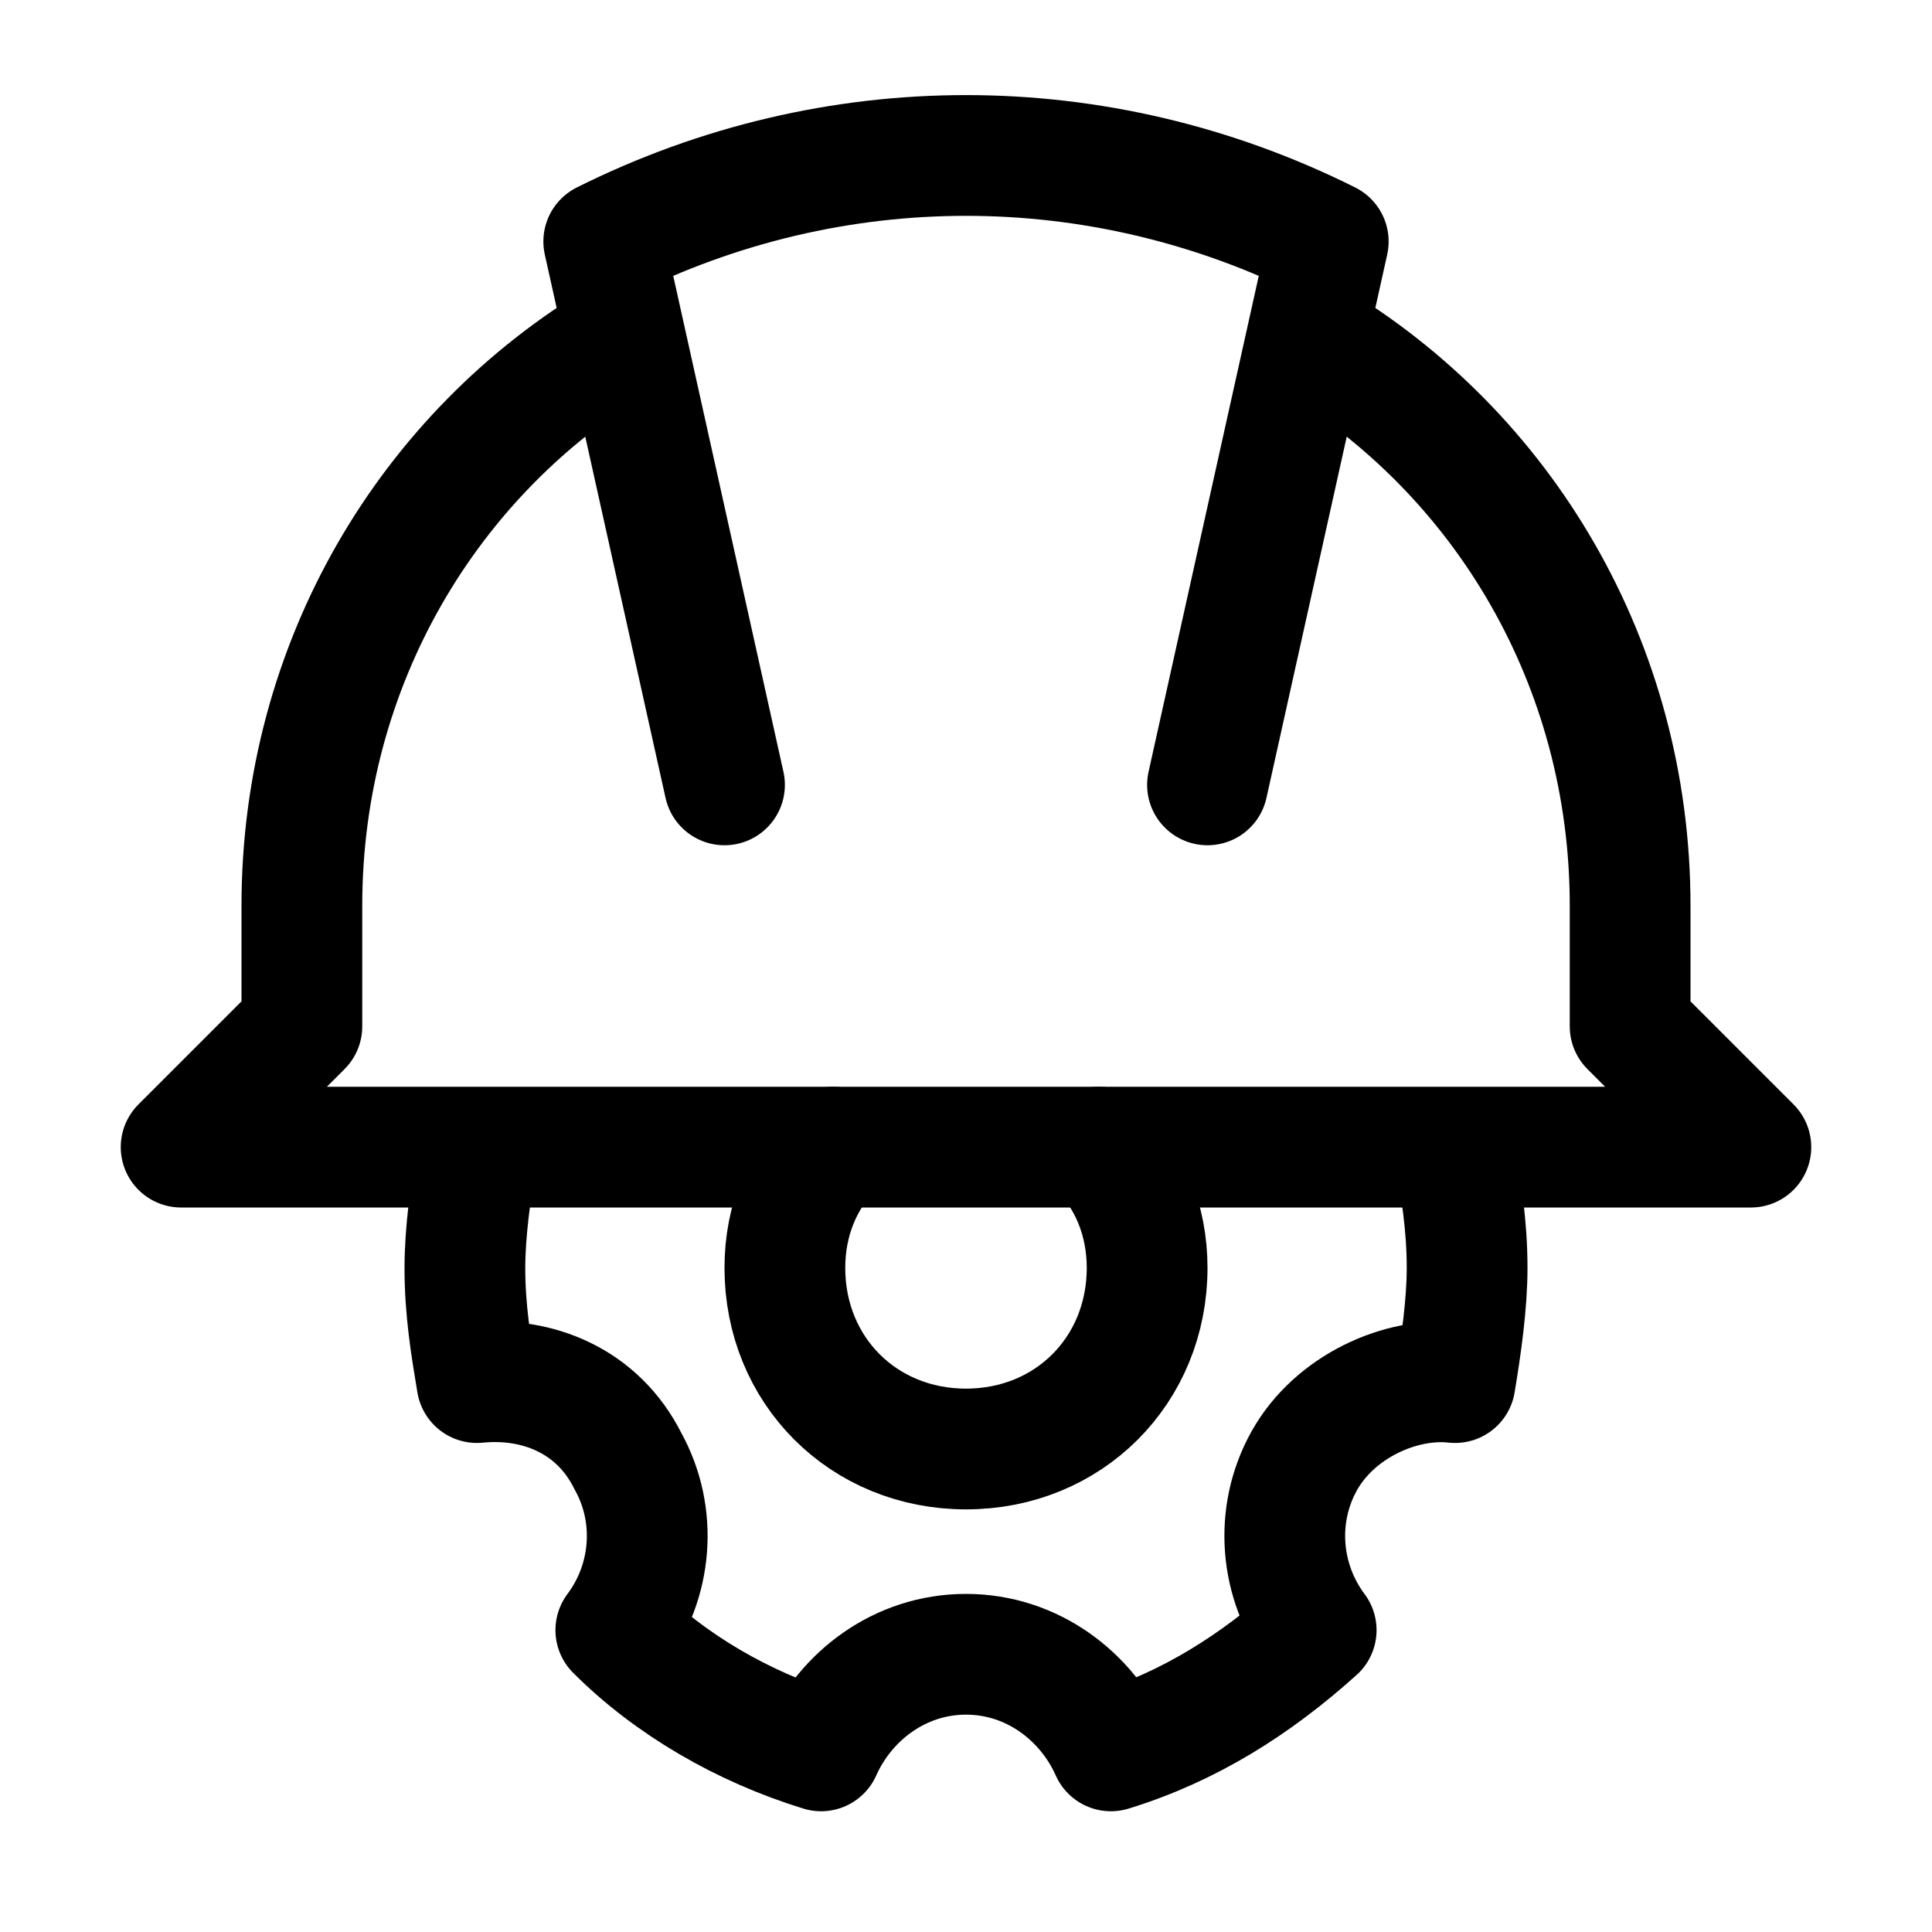
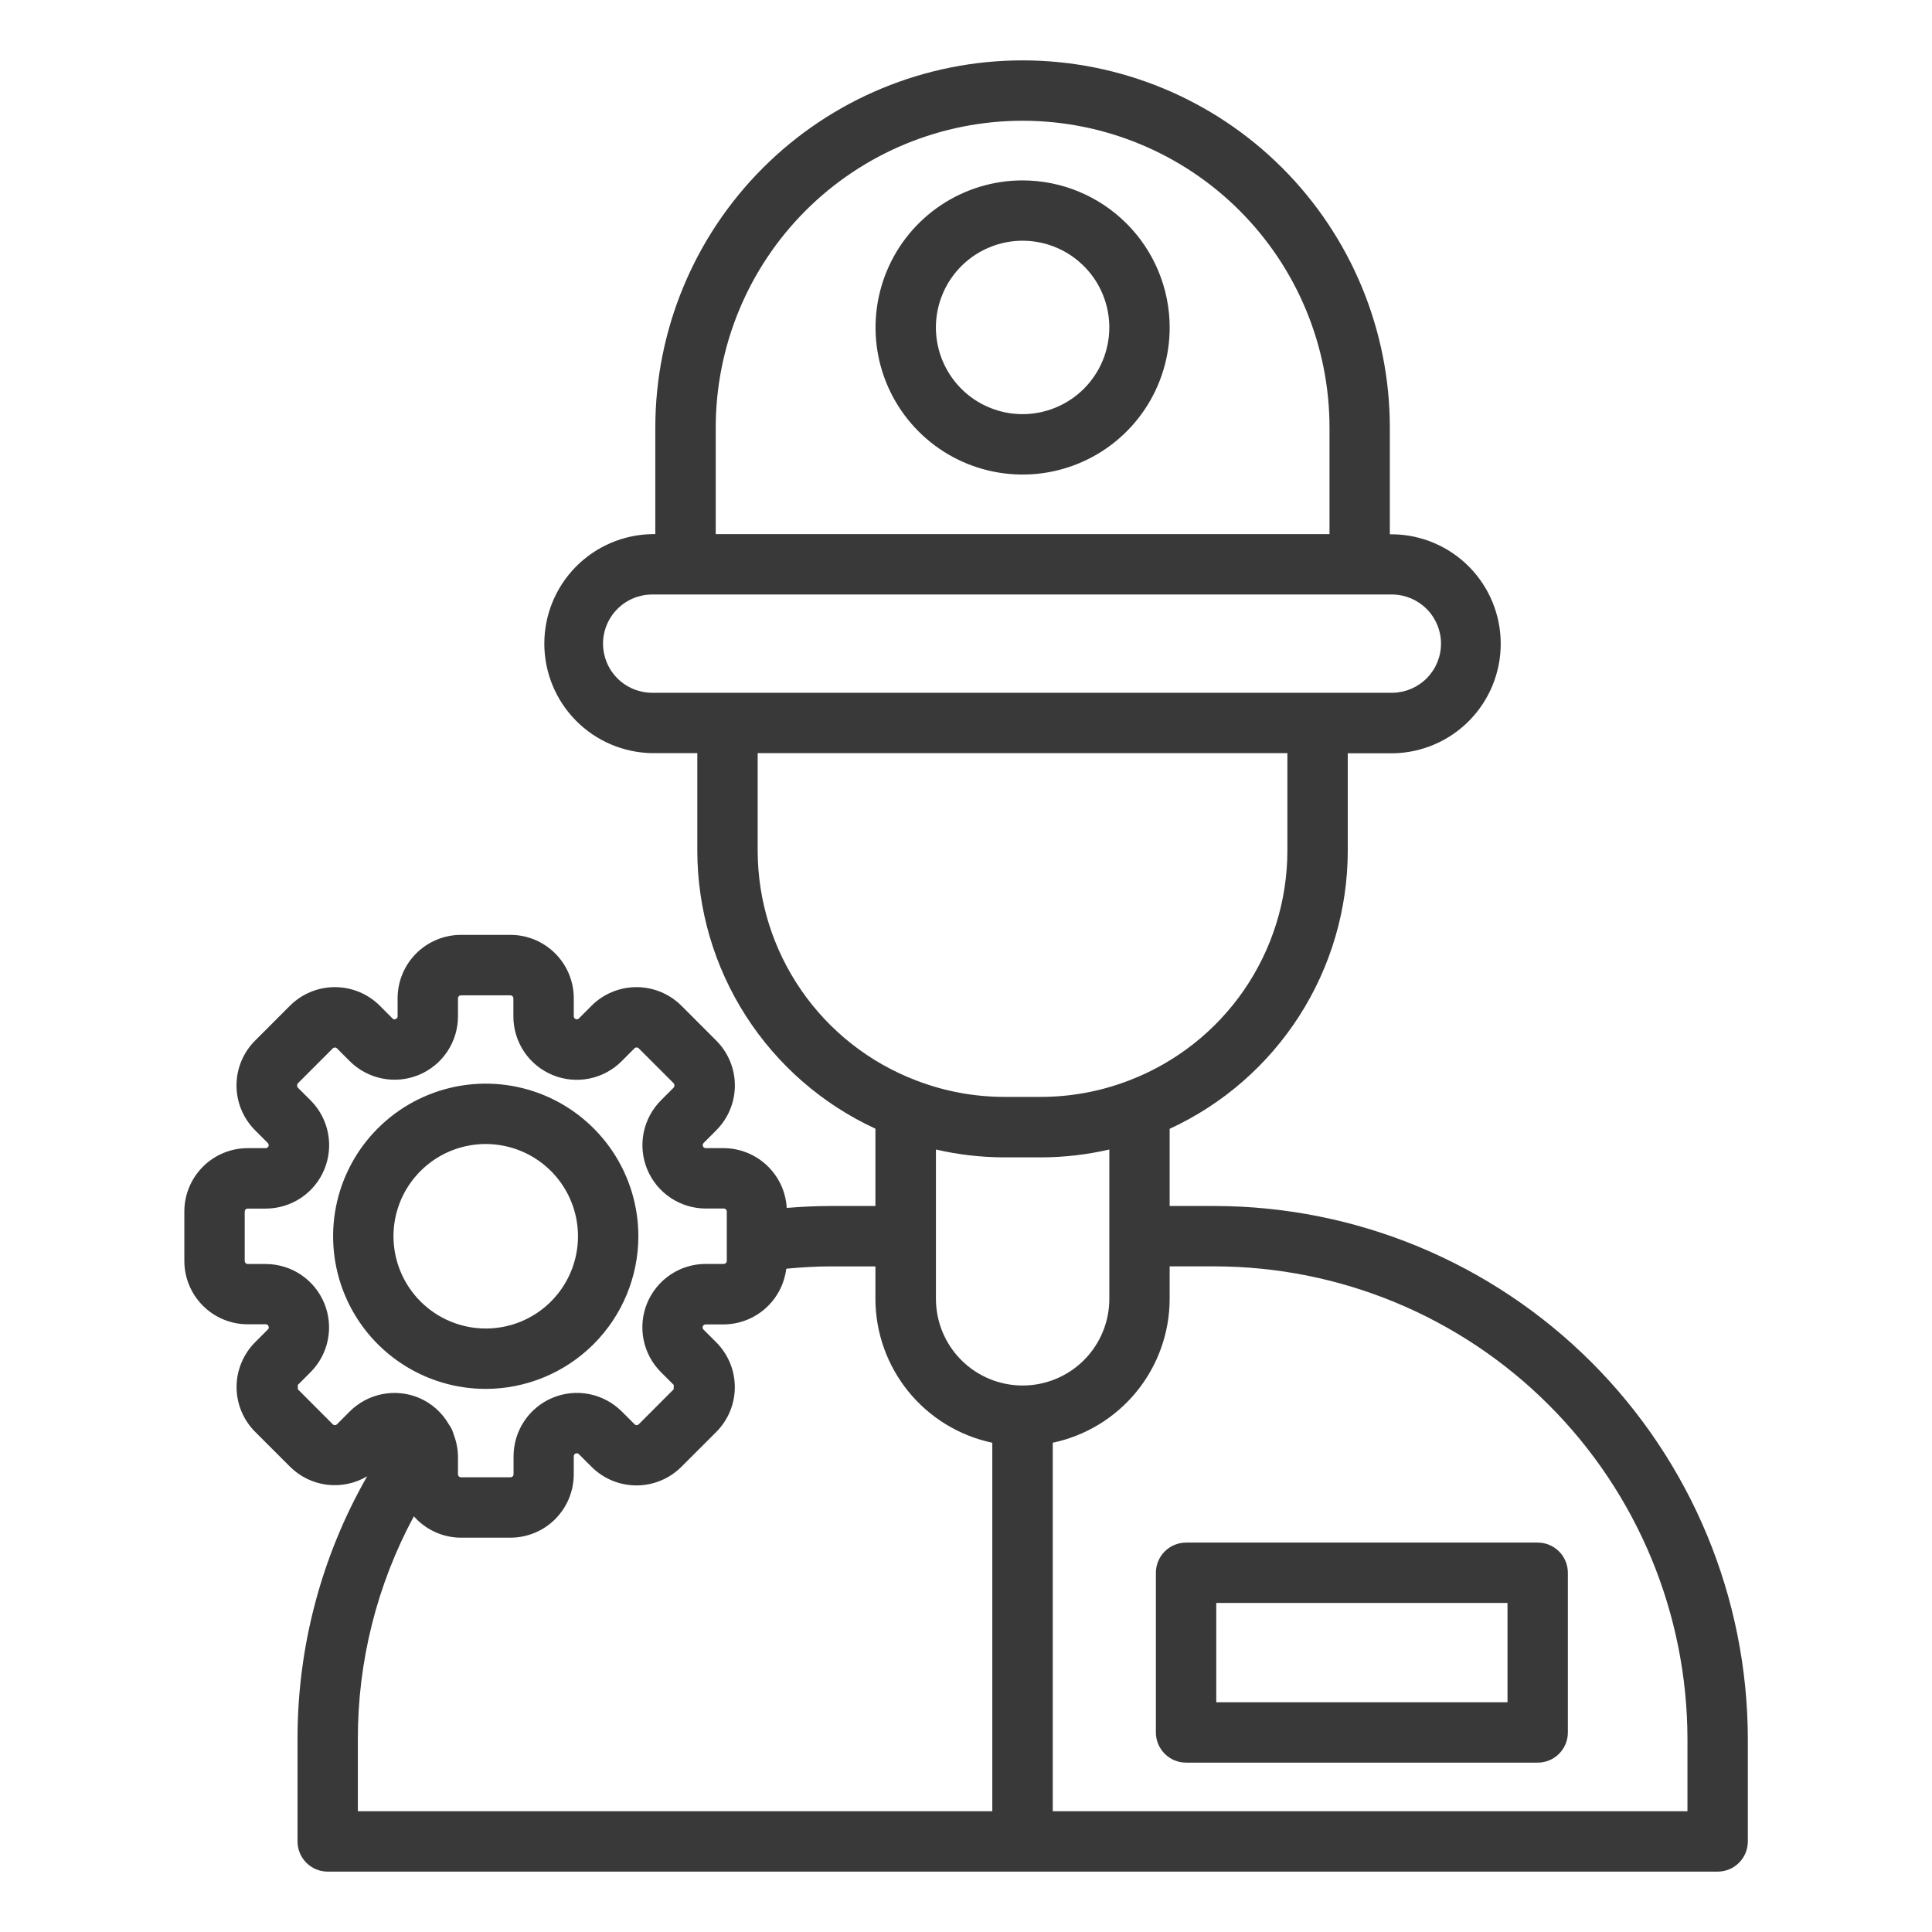
- <svg xmlns="http://www.w3.org/2000/svg" version="1.1" id="Icons" viewBox="0 0 32 32" xml:space="preserve" width="800px" height="800px" fill="#000000">
-   <g id="SVGRepo_bgCarrier" stroke-width="0" />
-   <g id="SVGRepo_tracerCarrier" stroke-linecap="round" stroke-linejoin="round" />
-   <g id="SVGRepo_iconCarrier">
-     <style type="text/css"> .st0{fill:none;stroke:#000000;stroke-width:2;stroke-linecap:round;stroke-linejoin:round;stroke-miterlimit:10;} .st1{fill:none;stroke:#000000;stroke-width:2;stroke-linejoin:round;stroke-miterlimit:10;} .st2{fill:none;stroke:#000000;stroke-width:2;stroke-linecap:round;stroke-miterlimit:10;} </style>
-     <path class="st0" d="M12,13l-2-9l0,0c3.8-1.9,8.2-1.9,12,0l0,0l-2,9" />
-     <path class="st0" d="M21.7,5.6C24.9,7.5,27,11,27,15v2l2,2H16H3l2-2v-2c0-4,2.1-7.5,5.3-9.4" />
-     <path class="st0" d="M7.9,19.1c-0.1,0.6-0.2,1.3-0.2,1.9c0,0.7,0.1,1.3,0.2,1.9c1-0.1,2,0.3,2.5,1.3c0.5,0.9,0.4,2-0.2,2.8 c0.9,0.9,2.1,1.6,3.4,2c0.4-0.9,1.3-1.6,2.4-1.6s2,0.7,2.4,1.6c1.3-0.4,2.4-1.1,3.4-2c-0.6-0.8-0.7-1.9-0.2-2.8 c0.5-0.9,1.6-1.4,2.5-1.3c0.1-0.6,0.2-1.3,0.2-1.9c0-0.7-0.1-1.3-0.2-1.9" />
-     <path class="st0" d="M13.8,19c-0.5,0.5-0.8,1.2-0.8,2c0,1.7,1.3,3,3,3s3-1.3,3-3c0-0.8-0.3-1.5-0.8-2" />
-   </g>
+ <svg xmlns="http://www.w3.org/2000/svg" width="80" height="80" viewBox="0 0 80 80" fill="none">
+   <path d="M42.344 7.47C41.139 7.47 39.962 7.827 38.961 8.496C37.959 9.165 37.178 10.117 36.718 11.229C36.257 12.342 36.136 13.567 36.371 14.748C36.606 15.929 37.186 17.015 38.038 17.866C38.889 18.718 39.974 19.298 41.156 19.533C42.337 19.768 43.562 19.647 44.674 19.186C45.787 18.726 46.738 17.945 47.408 16.943C48.077 15.942 48.434 14.764 48.434 13.56C48.432 11.945 47.79 10.397 46.648 9.256C45.507 8.114 43.959 7.472 42.344 7.47ZM42.344 17.149C41.634 17.149 40.94 16.938 40.349 16.544C39.759 16.149 39.299 15.588 39.027 14.932C38.755 14.276 38.684 13.554 38.823 12.858C38.962 12.162 39.304 11.522 39.806 11.02C40.308 10.518 40.948 10.176 41.644 10.037C42.341 9.899 43.063 9.97 43.719 10.242C44.375 10.514 44.935 10.975 45.33 11.565C45.724 12.156 45.934 12.85 45.934 13.56C45.933 14.512 45.554 15.424 44.881 16.097C44.208 16.769 43.295 17.148 42.344 17.149Z" fill="#393939" />
+   <path d="M50.293 49.938H48.433V46.742C50.631 45.728 52.493 44.107 53.8 42.069C55.106 40.032 55.803 37.663 55.808 35.242V31.192H57.683C58.872 31.173 60.007 30.686 60.841 29.838C61.675 28.99 62.142 27.848 62.142 26.658C62.142 25.468 61.675 24.326 60.841 23.478C60.007 22.63 58.872 22.143 57.683 22.124H57.55V17.707C57.55 13.674 55.948 9.806 53.096 6.954C50.244 4.102 46.376 2.5 42.343 2.5C38.309 2.5 34.441 4.102 31.59 6.954C28.738 9.806 27.135 13.674 27.135 17.707V22.117H26.999C25.809 22.137 24.675 22.624 23.841 23.472C23.007 24.32 22.539 25.462 22.539 26.652C22.539 27.842 23.007 28.984 23.841 29.832C24.675 30.68 25.809 31.166 26.999 31.186H28.874V35.236C28.879 37.657 29.576 40.026 30.882 42.063C32.189 44.101 34.051 45.722 36.249 46.736V49.938H34.393C33.784 49.938 33.178 49.969 32.577 50.017C32.538 49.35 32.247 48.723 31.762 48.263C31.277 47.803 30.635 47.545 29.967 47.542H29.227C29.201 47.543 29.176 47.536 29.155 47.522C29.134 47.508 29.117 47.489 29.108 47.465C29.098 47.441 29.096 47.416 29.101 47.391C29.107 47.366 29.119 47.344 29.138 47.326L29.659 46.803C29.903 46.559 30.097 46.269 30.229 45.951C30.361 45.632 30.429 45.291 30.429 44.946C30.429 44.601 30.361 44.259 30.229 43.941C30.097 43.622 29.903 43.333 29.659 43.089L28.213 41.642C27.719 41.151 27.052 40.875 26.355 40.875C25.659 40.875 24.991 41.151 24.498 41.642L23.975 42.166C23.959 42.186 23.936 42.199 23.912 42.204C23.887 42.21 23.861 42.206 23.838 42.195C23.813 42.187 23.792 42.171 23.777 42.15C23.763 42.128 23.756 42.102 23.759 42.076V41.336C23.759 40.64 23.483 39.972 22.99 39.48C22.498 38.988 21.83 38.711 21.134 38.711H19.089C18.393 38.711 17.725 38.988 17.233 39.48C16.741 39.972 16.464 40.64 16.464 41.336V42.076C16.467 42.102 16.461 42.128 16.446 42.15C16.432 42.171 16.41 42.187 16.385 42.194C16.363 42.207 16.337 42.212 16.311 42.207C16.286 42.202 16.263 42.187 16.248 42.166L15.724 41.642C15.231 41.151 14.563 40.875 13.867 40.875C13.17 40.875 12.502 41.151 12.009 41.642L10.563 43.089C10.319 43.333 10.125 43.622 9.993 43.941C9.861 44.259 9.793 44.601 9.793 44.946C9.793 45.291 9.861 45.632 9.993 45.951C10.125 46.269 10.319 46.559 10.563 46.803L11.087 47.326C11.105 47.344 11.118 47.366 11.123 47.391C11.129 47.416 11.126 47.442 11.117 47.466C11.107 47.489 11.09 47.509 11.069 47.523C11.047 47.537 11.022 47.543 10.997 47.542H10.258C9.562 47.542 8.894 47.819 8.402 48.311C7.909 48.804 7.633 49.471 7.633 50.167V52.211C7.633 52.907 7.909 53.575 8.402 54.067C8.894 54.56 9.562 54.836 10.258 54.836H10.999C11.025 54.834 11.051 54.84 11.072 54.854C11.094 54.869 11.109 54.89 11.117 54.915C11.129 54.938 11.133 54.964 11.128 54.989C11.123 55.014 11.109 55.036 11.089 55.053L10.567 55.576C10.322 55.82 10.129 56.11 9.997 56.428C9.864 56.747 9.796 57.089 9.796 57.434C9.796 57.779 9.864 58.12 9.997 58.439C10.129 58.758 10.322 59.047 10.567 59.291L12.012 60.736C12.425 61.146 12.962 61.408 13.54 61.479C14.117 61.55 14.703 61.428 15.203 61.13C13.309 64.441 12.316 68.191 12.32 72.005V76.25C12.32 76.582 12.452 76.9 12.686 77.134C12.921 77.368 13.239 77.5 13.57 77.5H71.124C71.456 77.5 71.773 77.368 72.008 77.134C72.242 76.9 72.374 76.582 72.374 76.25V72.013C72.367 66.159 70.039 60.547 65.899 56.408C61.759 52.27 56.147 49.943 50.293 49.938ZM29.637 17.707C29.637 14.337 30.975 11.105 33.358 8.722C35.742 6.339 38.974 5 42.344 5C45.714 5 48.947 6.339 51.33 8.722C53.713 11.105 55.052 14.337 55.052 17.707V22.117H29.637V17.707ZM24.97 26.651C24.971 26.113 25.185 25.597 25.565 25.216C25.945 24.834 26.461 24.619 26.999 24.617H57.684C58.215 24.631 58.719 24.851 59.09 25.231C59.461 25.611 59.669 26.121 59.669 26.652C59.669 27.183 59.461 27.693 59.09 28.073C58.719 28.453 58.215 28.673 57.684 28.686H26.999C26.46 28.684 25.945 28.469 25.564 28.088C25.184 27.706 24.971 27.19 24.97 26.651ZM31.374 35.236V31.186H53.308V35.236C53.304 37.296 52.676 39.306 51.508 41.001C50.339 42.697 48.684 43.999 46.762 44.736C46.728 44.746 46.694 44.759 46.662 44.773C45.53 45.198 44.331 45.417 43.122 45.42H41.567C40.356 45.417 39.155 45.198 38.022 44.771C37.992 44.756 37.96 44.749 37.929 44.736C36.004 44.001 34.348 42.699 33.178 41.003C32.007 39.307 31.378 37.297 31.374 35.236ZM41.562 47.924H43.124C44.07 47.921 45.013 47.812 45.935 47.599V51.175V51.188V51.2V53.781C45.935 54.733 45.557 55.647 44.884 56.32C44.211 56.993 43.297 57.371 42.345 57.371C41.393 57.371 40.48 56.993 39.807 56.32C39.133 55.647 38.755 54.733 38.755 53.781V51.2V51.188V51.175V47.599C39.677 47.812 40.62 47.921 41.567 47.924H41.562ZM13.957 58.972C13.945 58.985 13.931 58.995 13.915 59.001C13.9 59.008 13.883 59.011 13.866 59.011C13.849 59.011 13.832 59.008 13.817 59.001C13.801 58.995 13.787 58.985 13.775 58.972L12.332 57.526V57.347L12.854 56.824C13.222 56.457 13.473 55.989 13.575 55.48C13.676 54.97 13.625 54.442 13.426 53.962C13.227 53.481 12.891 53.071 12.459 52.782C12.027 52.494 11.519 52.34 10.999 52.34H10.258C10.241 52.34 10.225 52.337 10.21 52.331C10.195 52.324 10.181 52.315 10.169 52.303C10.158 52.292 10.149 52.278 10.142 52.263C10.136 52.248 10.133 52.231 10.133 52.215V50.17C10.133 50.137 10.146 50.105 10.169 50.082C10.193 50.058 10.225 50.045 10.258 50.045H10.999C11.519 50.046 12.027 49.893 12.46 49.604C12.893 49.316 13.23 48.906 13.429 48.425C13.628 47.945 13.68 47.416 13.579 46.907C13.477 46.397 13.226 45.928 12.858 45.561L12.333 45.038C12.313 45.012 12.302 44.98 12.302 44.948C12.302 44.916 12.313 44.884 12.333 44.859L13.777 43.414C13.788 43.402 13.802 43.392 13.818 43.386C13.833 43.379 13.85 43.376 13.867 43.376C13.883 43.376 13.9 43.379 13.915 43.386C13.931 43.392 13.945 43.402 13.957 43.414L14.48 43.938C14.847 44.306 15.316 44.556 15.825 44.658C16.335 44.76 16.864 44.708 17.344 44.509C17.825 44.31 18.235 43.972 18.523 43.54C18.812 43.107 18.965 42.599 18.964 42.079V41.339C18.964 41.306 18.977 41.274 19.001 41.25C19.024 41.227 19.056 41.214 19.089 41.214H21.133C21.166 41.214 21.198 41.227 21.221 41.25C21.245 41.274 21.258 41.306 21.258 41.339V42.079C21.256 42.6 21.409 43.11 21.698 43.544C21.987 43.977 22.399 44.315 22.881 44.514C23.362 44.713 23.892 44.764 24.403 44.661C24.914 44.557 25.383 44.304 25.749 43.934L26.27 43.411C26.282 43.399 26.296 43.389 26.311 43.383C26.327 43.376 26.343 43.373 26.36 43.373C26.377 43.373 26.394 43.376 26.409 43.383C26.425 43.389 26.439 43.399 26.45 43.411L27.895 44.856C27.916 44.881 27.928 44.913 27.928 44.946C27.928 44.978 27.916 45.01 27.895 45.035L27.373 45.559C27.005 45.926 26.754 46.394 26.652 46.904C26.55 47.413 26.602 47.942 26.801 48.422C27 48.902 27.337 49.313 27.77 49.601C28.202 49.89 28.71 50.043 29.23 50.042H29.97C30.003 50.042 30.035 50.056 30.059 50.079C30.082 50.103 30.095 50.134 30.095 50.167V52.211C30.095 52.244 30.082 52.276 30.059 52.3C30.035 52.323 30.003 52.336 29.97 52.336H29.23C28.71 52.335 28.201 52.488 27.768 52.777C27.335 53.066 26.997 53.477 26.798 53.958C26.599 54.439 26.548 54.968 26.65 55.478C26.753 55.989 27.005 56.457 27.374 56.824L27.897 57.347V57.526L26.453 58.972C26.441 58.985 26.427 58.994 26.412 59.001C26.396 59.007 26.38 59.011 26.363 59.011C26.346 59.011 26.329 59.007 26.314 59.001C26.299 58.994 26.285 58.985 26.273 58.972L25.749 58.449C25.382 58.081 24.914 57.83 24.404 57.728C23.894 57.626 23.366 57.678 22.886 57.877C22.405 58.076 21.995 58.413 21.707 58.846C21.418 59.278 21.265 59.786 21.265 60.306V61.046C21.265 61.063 21.262 61.079 21.256 61.094C21.25 61.109 21.24 61.123 21.229 61.135C21.217 61.146 21.203 61.156 21.188 61.162C21.173 61.168 21.157 61.171 21.14 61.171H19.089C19.073 61.171 19.056 61.168 19.041 61.162C19.026 61.156 19.012 61.146 19.001 61.135C18.989 61.123 18.98 61.109 18.974 61.094C18.967 61.079 18.964 61.063 18.964 61.046V60.306C18.959 59.998 18.9 59.693 18.788 59.406C18.749 59.254 18.681 59.11 18.588 58.984C18.305 58.489 17.868 58.102 17.344 57.88C16.864 57.68 16.335 57.628 15.825 57.729C15.315 57.83 14.847 58.081 14.479 58.449L13.957 58.972ZM14.818 72.013C14.812 68.792 15.609 65.621 17.137 62.786C17.381 63.064 17.681 63.286 18.018 63.439C18.354 63.592 18.719 63.672 19.089 63.672H21.133C21.829 63.672 22.497 63.396 22.989 62.904C23.481 62.411 23.758 61.744 23.758 61.047V60.307C23.757 60.282 23.764 60.257 23.777 60.235C23.791 60.214 23.811 60.197 23.835 60.187C23.858 60.178 23.884 60.175 23.909 60.181C23.934 60.186 23.957 60.199 23.974 60.218L24.498 60.741C24.991 61.232 25.659 61.508 26.355 61.508C27.051 61.508 27.718 61.232 28.212 60.741L29.657 59.296C29.901 59.052 30.094 58.763 30.227 58.444C30.359 58.125 30.427 57.784 30.427 57.439C30.427 57.094 30.359 56.752 30.227 56.433C30.094 56.115 29.901 55.825 29.657 55.581L29.133 55.057C29.114 55.04 29.101 55.017 29.096 54.992C29.091 54.968 29.093 54.942 29.103 54.918C29.113 54.895 29.129 54.875 29.151 54.861C29.172 54.847 29.197 54.84 29.223 54.841H29.963C30.602 54.838 31.218 54.602 31.695 54.178C32.173 53.753 32.479 53.169 32.557 52.535C33.162 52.477 33.773 52.439 34.389 52.439H36.249V53.782C36.251 55.18 36.733 56.534 37.614 57.619C38.495 58.704 39.722 59.453 41.089 59.741V75H14.818V72.013ZM69.874 75H43.593V59.74C44.96 59.452 46.187 58.702 47.068 57.618C47.949 56.533 48.431 55.179 48.433 53.781V52.438H50.293C55.484 52.442 60.461 54.505 64.132 58.175C67.803 61.845 69.868 66.822 69.874 72.013V75Z" fill="#393939" />
+   <path d="M49.113 63.875C48.782 63.875 48.464 64.007 48.229 64.241C47.995 64.475 47.863 64.793 47.863 65.125V71.737C47.863 72.069 47.995 72.387 48.229 72.621C48.464 72.856 48.782 72.987 49.113 72.987H63.672C64.004 72.987 64.322 72.856 64.556 72.621C64.79 72.387 64.922 72.069 64.922 71.737V65.125C64.922 64.793 64.79 64.475 64.556 64.241C64.322 64.007 64.004 63.875 63.672 63.875H49.113ZM62.422 70.487H50.363V66.375H62.422V70.487Z" fill="#393939" />
+   <path d="M26.433 51.191C26.433 49.941 26.062 48.719 25.368 47.68C24.673 46.641 23.686 45.831 22.532 45.352C21.377 44.874 20.106 44.749 18.88 44.993C17.654 45.237 16.528 45.839 15.644 46.722C14.76 47.606 14.158 48.732 13.914 49.958C13.671 51.184 13.796 52.455 14.274 53.61C14.752 54.765 15.562 55.752 16.602 56.446C17.641 57.141 18.863 57.511 20.113 57.511C21.788 57.509 23.395 56.843 24.58 55.658C25.765 54.473 26.431 52.867 26.433 51.191ZM16.293 51.191C16.293 50.436 16.517 49.697 16.937 49.069C17.357 48.441 17.953 47.951 18.651 47.662C19.349 47.373 20.117 47.297 20.858 47.445C21.599 47.592 22.28 47.956 22.814 48.49C23.348 49.024 23.712 49.705 23.86 50.446C24.007 51.187 23.931 51.955 23.642 52.653C23.353 53.351 22.863 53.948 22.235 54.368C21.607 54.787 20.869 55.011 20.113 55.011C19.1 55.01 18.129 54.607 17.413 53.891C16.697 53.175 16.294 52.204 16.293 51.191Z" fill="#393939" />
</svg>
